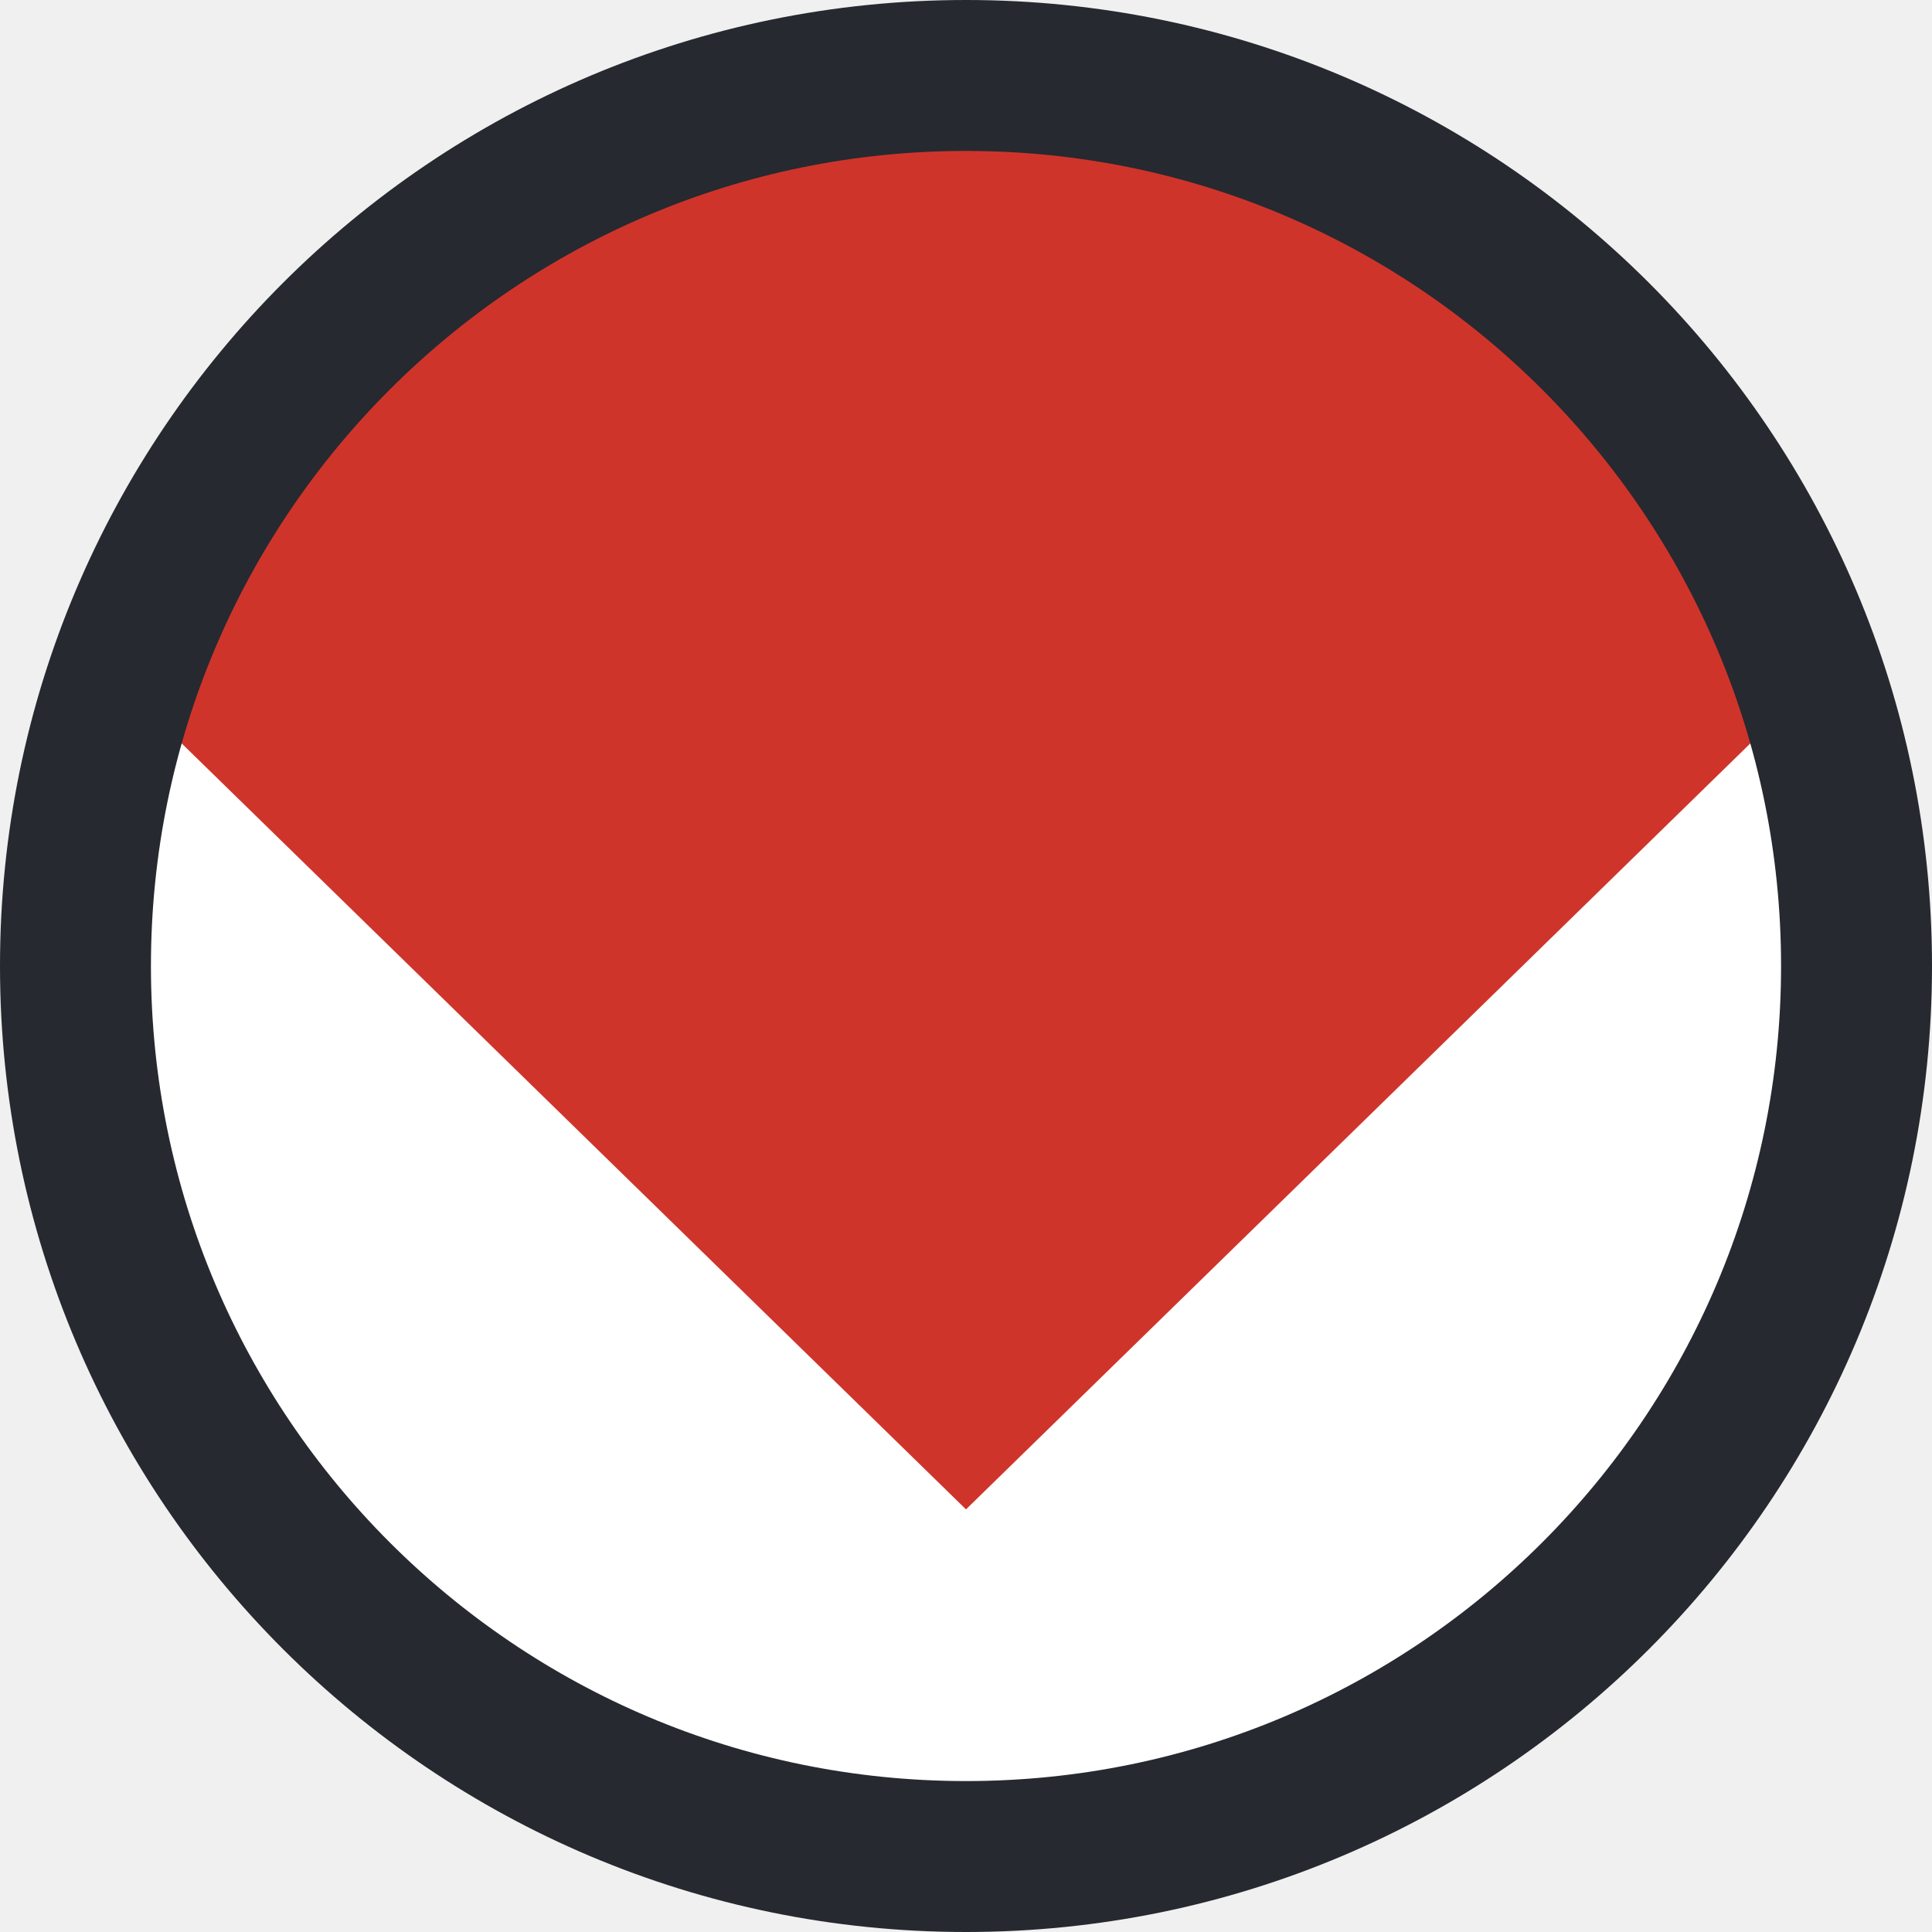
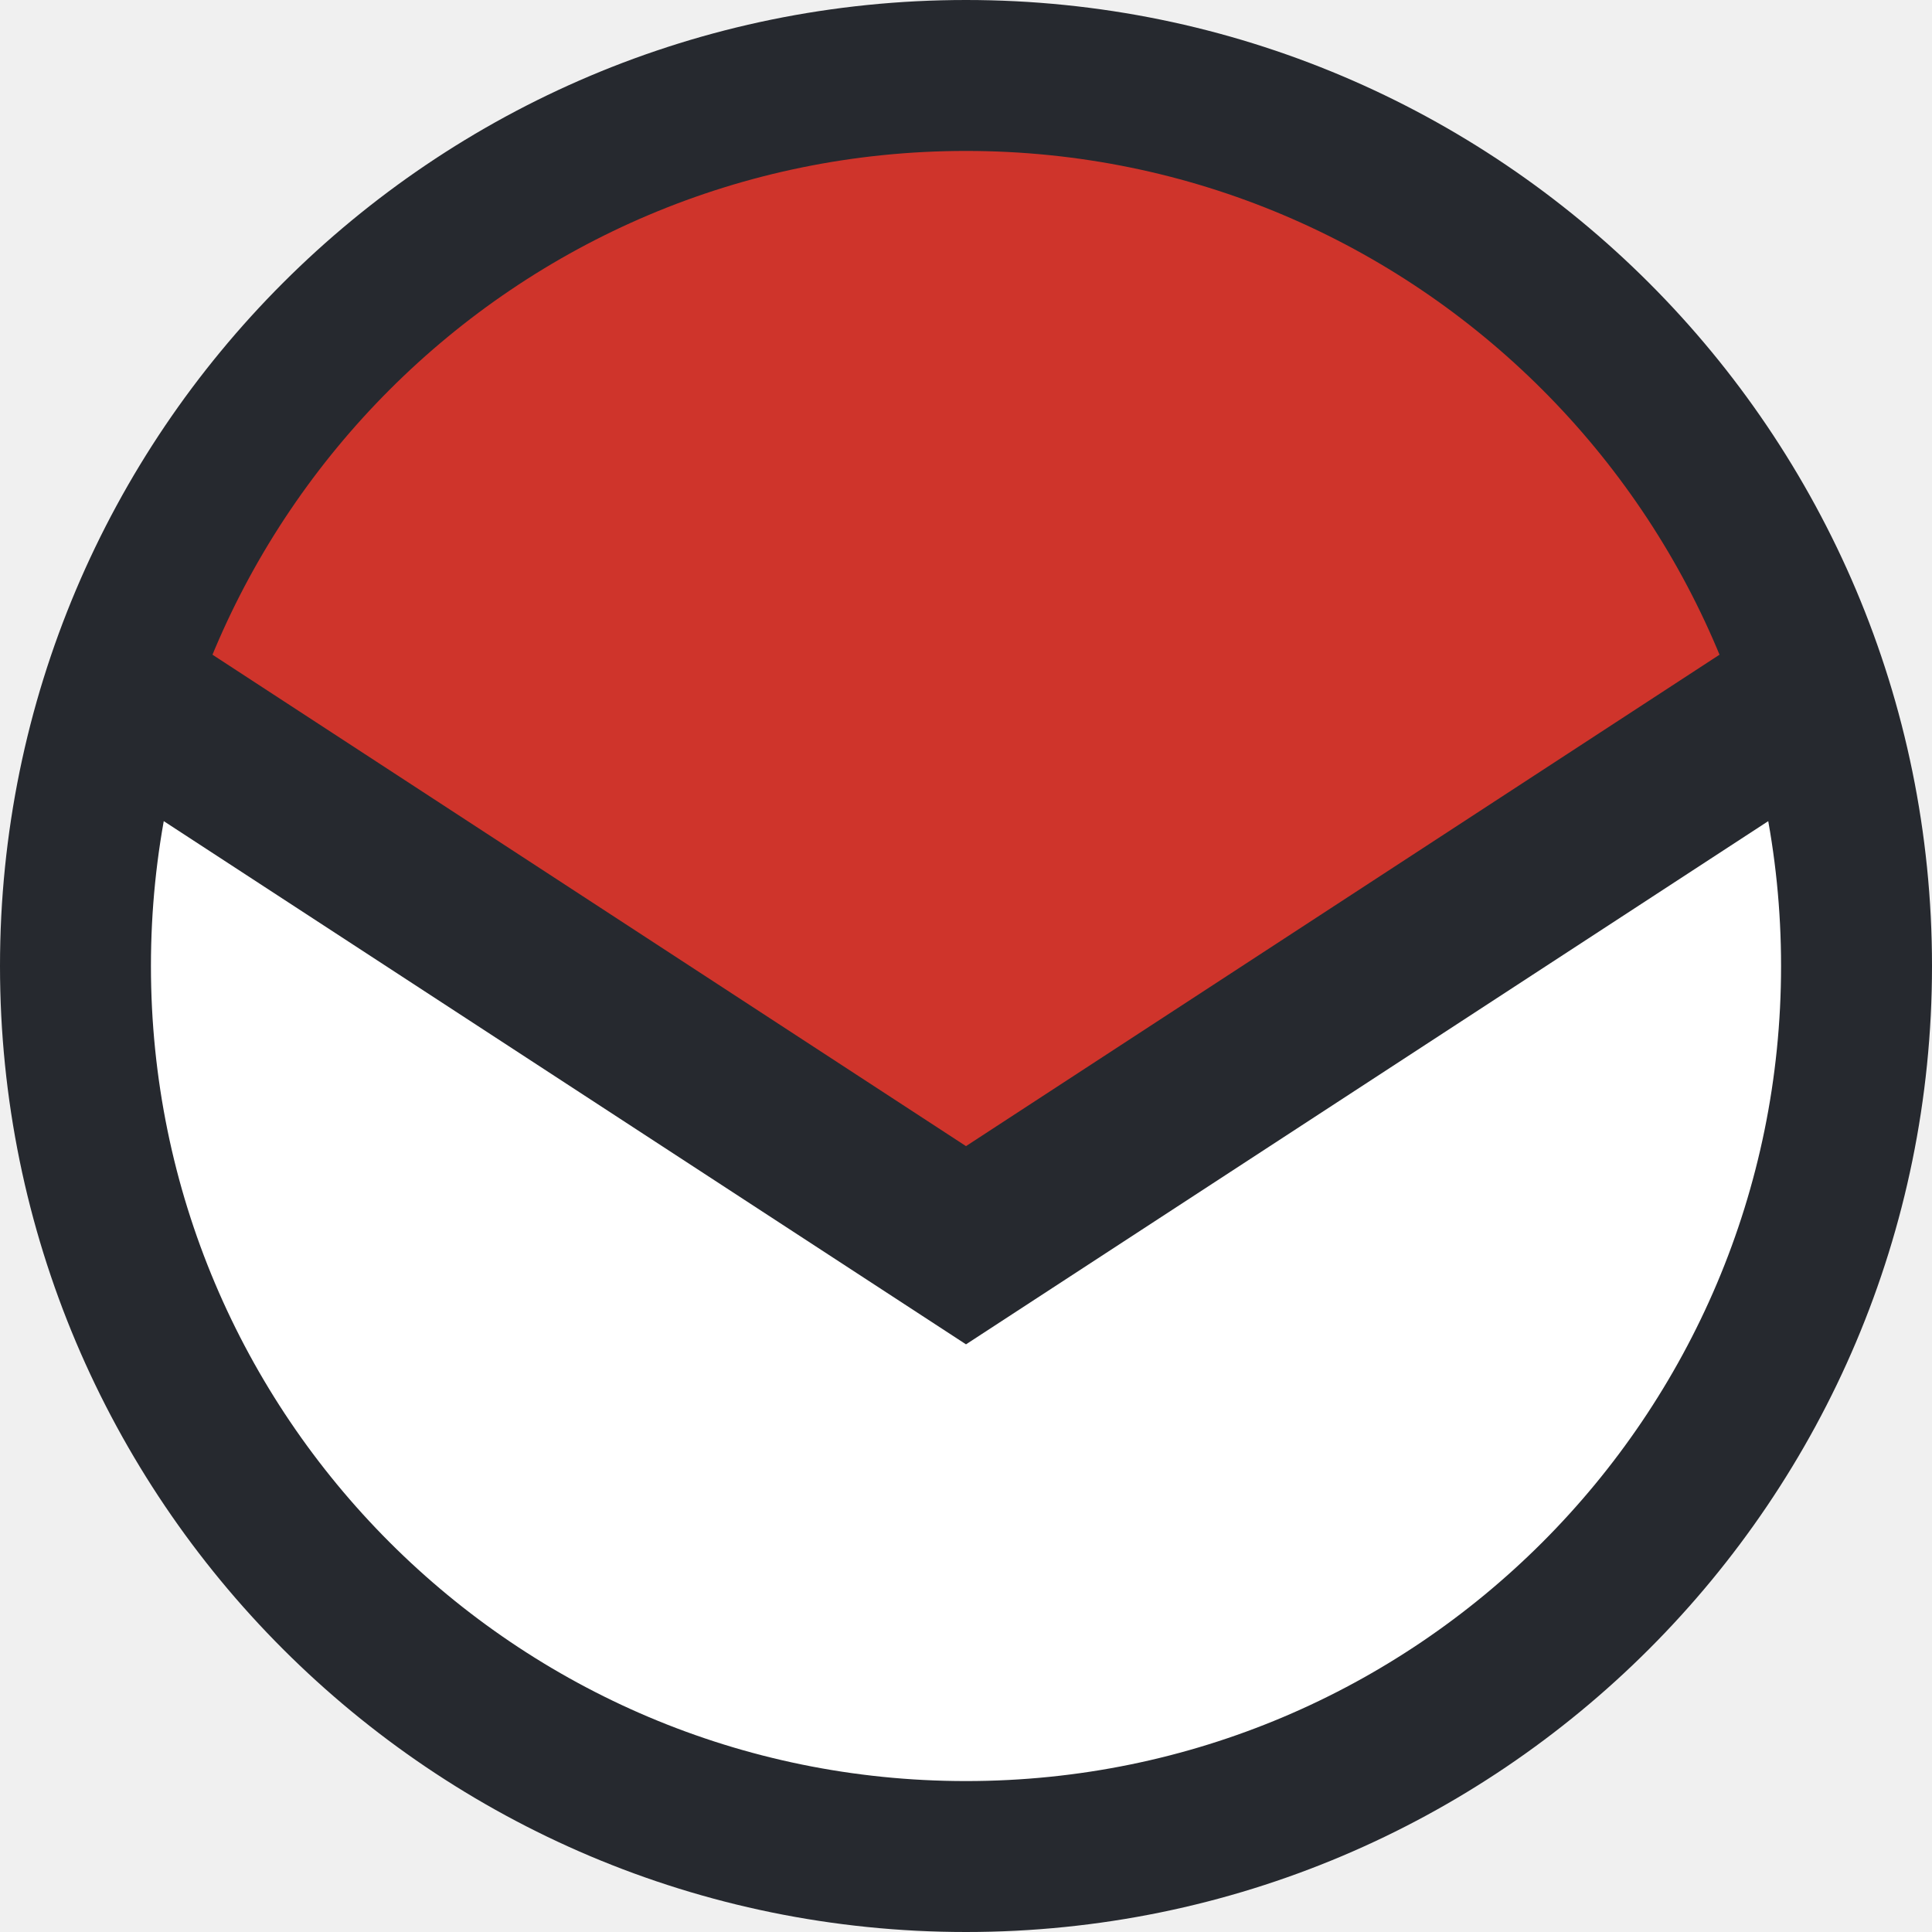
<svg xmlns="http://www.w3.org/2000/svg" viewBox="0 0 512 512" role="img" aria-label="Voydex">
  <defs>
    <clipPath id="ball">
      <circle cx="256" cy="256" r="236" />
    </clipPath>
  </defs>
  <g>
    <circle cx="256" cy="256" r="236" fill="#ffffff" />
-     <path clip-path="url(#ball)" d="M0 0H512V150L256 400 0 150Z" fill="#cf342b" />
+     <path clip-path="url(#ball)" d="M0 0H512V150L256 330 0 150Z" fill="#cf342b" />
+     <path clip-path="url(#ball)" d="M-20 150 256 330 532 150" fill="none" stroke="#26292f" stroke-width="44" />
    <circle cx="256" cy="256" r="236" fill="none" stroke="#26292f" stroke-width="40" />
  </g>
</svg>
